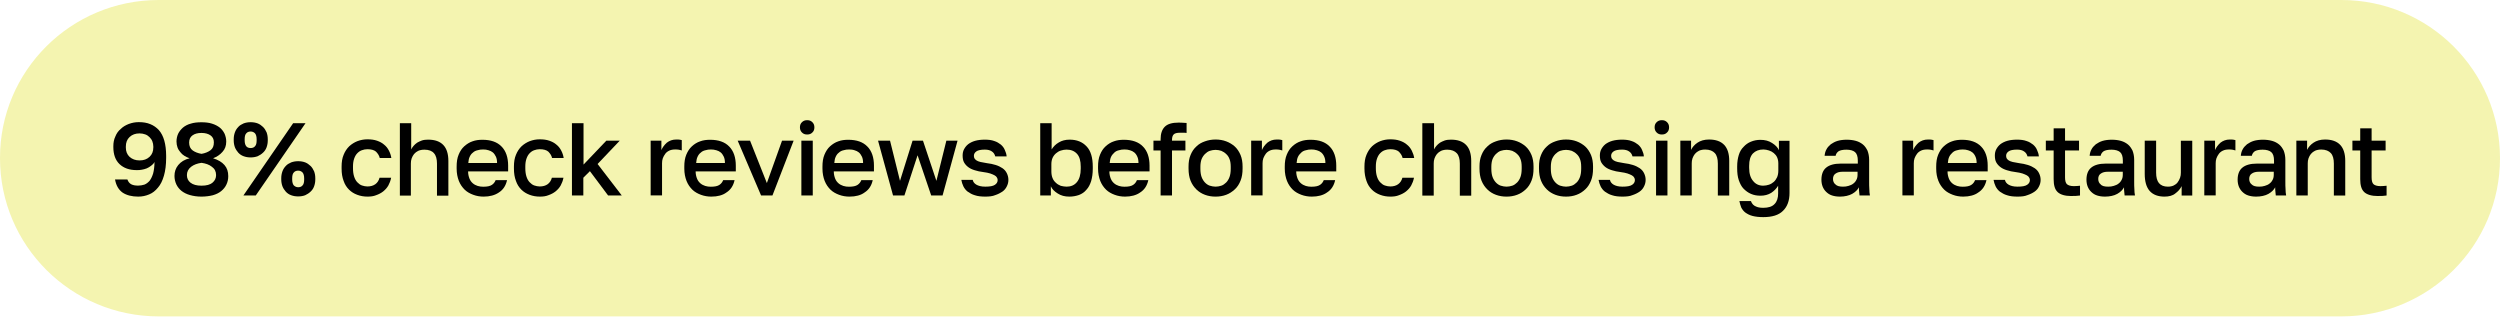
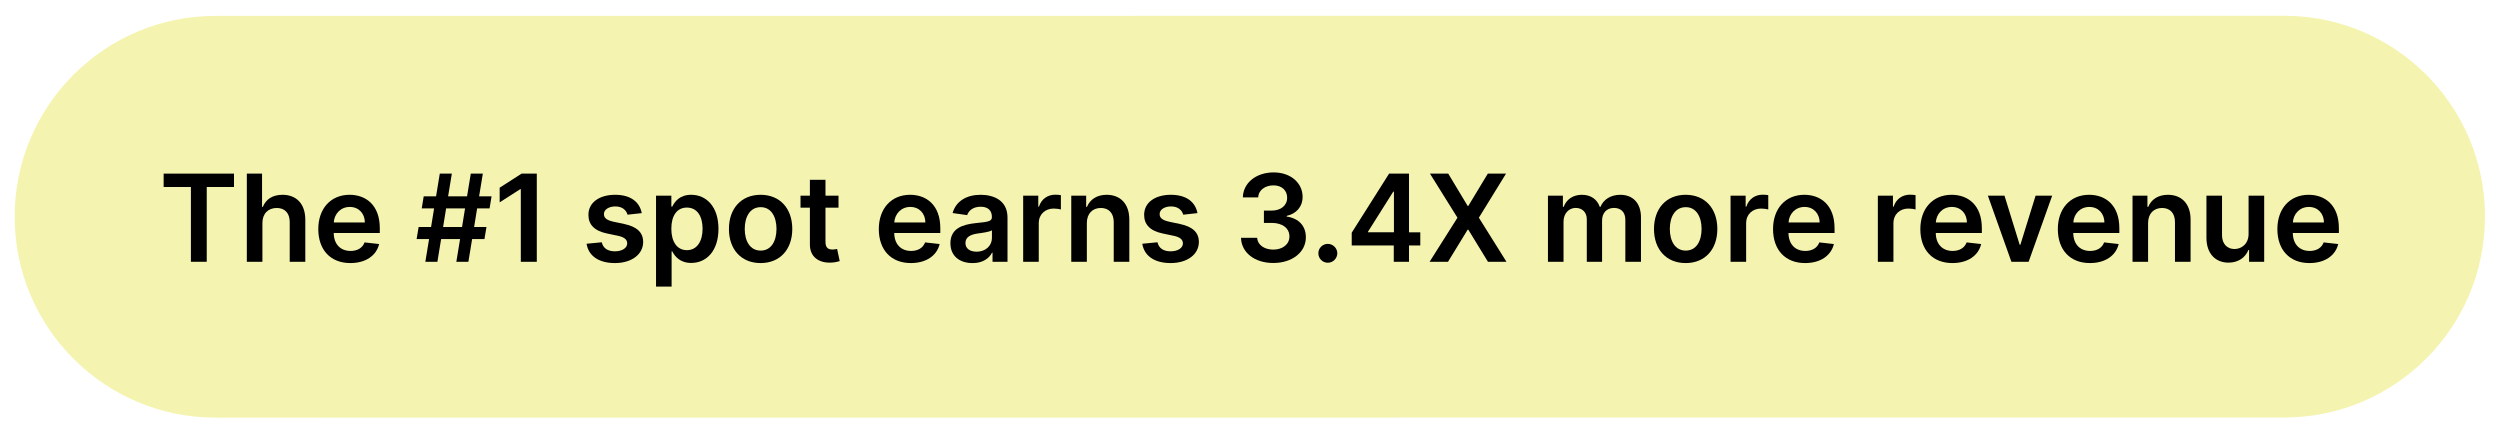
- <svg xmlns="http://www.w3.org/2000/svg" version="1.1" id="Layer_1" x="0px" y="0px" viewBox="0 0 3840 486" style="enable-background:new 0 0 3840 486;" xml:space="preserve">
+ <svg xmlns="http://www.w3.org/2000/svg" version="1.1" id="Layer_1" x="0px" y="0px" viewBox="0 0 989.67 171.09" style="enable-background:new 0 0 989.67 171.09;" xml:space="preserve">
  <style type="text/css">
	.st0{fill:#F4F4B0;}
</style>
+   <path class="st0" d="M85.32,6.29l818.89-0.05c43.92,0,79.52,35.6,79.52,79.52l0,0c0,43.92-35.6,79.52-79.52,79.52l-818.89,0.05  c-43.92,0-79.52-35.6-79.52-79.52l0,0C5.8,41.9,41.4,6.29,85.32,6.29z" />
  <g>
-     <path class="st0" d="M243.9,0h3352.3C3730.8,0,3840,108.8,3840,243l0,0c0,134.2-109.2,243-243.9,243H243.9C109.2,486,0,377.2,0,243   l0,0C-0.3,108.8,108.9,0,243.9,0z" />
-     <g>
-       <path d="M212.3,302c-9.8,0-17.8-2.1-23.9-6.1c-6.1-4.3-10.1-11-11.7-20.2h19c1.2,3.4,3.1,5.8,5.8,7.3c2.8,1.5,6.4,2.1,10.7,2.1    c3.4,0,6.4-0.6,9.5-1.5c3.1-1.2,5.5-3.1,8-5.8c2.1-2.8,4-6.4,5.5-11.3c1.2-4.6,2.1-10.7,2.1-17.7c-1.2,2.4-3.1,4.3-5.2,5.8    c-2.1,1.5-4.3,3.1-6.7,4c-2.5,0.9-5.2,1.8-7.7,2.1c-2.8,0.6-5.2,0.6-7.7,0.6c-11.3,0-19.9-3.1-26.4-9.2c-6.4-6.1-9.5-15-9.5-26    v-1.5c0-5.5,0.9-10.4,3.1-15c1.8-4.6,4.6-8.6,8.3-11.6c3.4-3.4,7.7-5.8,12.3-7.6c4.9-1.8,9.8-2.8,15.3-2.8    c6.7,0,12.6,0.9,17.8,3.1c5.2,2.1,9.5,5.2,13.2,9.2c3.7,4.3,6.4,9.5,8.3,16.2c1.8,6.4,2.8,14.4,2.8,23.2v3.1    c0,10.7-1.2,19.9-3.4,27.5s-5.2,13.8-9.2,18.3c-4,4.9-8.3,8.3-13.5,10.4C223.9,300.8,218.4,302,212.3,302z M214.4,246.4    c6.4,0,11.3-1.8,15.3-5.5c4-3.7,5.8-8.6,5.8-14.4V225c0-2.8-0.6-5.5-1.5-7.9c-0.9-2.4-2.5-4.6-4.3-6.4c-1.8-1.8-4-3.4-6.7-4.3    c-2.5-0.9-5.5-1.5-8.6-1.5c-6.4,0-11.3,1.8-15.3,5.5c-4,3.7-5.8,8.6-5.8,14.7v1.5c0,5.8,1.8,10.7,5.8,14.4    C203.1,244.5,208,246.4,214.4,246.4z" />
-       <path d="M309.5,302c-6.7,0-12.6-0.9-17.8-2.4s-9.5-3.7-12.9-6.4s-6.1-6.1-8-10.1c-1.8-4-2.8-8.3-2.8-12.8c0-6.4,1.8-11.9,5.8-16.8    c4-4.9,9.8-8.6,17.5-10.4c-2.8-0.9-5.5-2.1-8-3.7c-2.5-1.5-4.6-3.4-6.4-5.8c-1.8-2.1-3.4-4.6-4.3-7.3s-1.5-5.5-1.5-8.9    c0-4.3,0.9-8.3,2.5-11.9c1.8-3.7,4.3-6.7,7.4-9.5c3.4-2.8,7.4-4.9,12-6.1c4.6-1.5,10.1-2.1,16.3-2.1s11.7,0.6,16.3,2.1    c4.9,1.5,8.9,3.7,12,6.1c3.4,2.8,5.5,5.8,7.4,9.5c1.5,3.7,2.5,7.6,2.5,11.9c0,6.4-1.8,11.6-5.8,15.9c-3.7,4.3-8.6,7.6-14.4,9.8    c7.7,2.4,13.5,5.8,17.5,10.4c4,4.6,5.8,10.1,5.8,17.1c0,4.6-0.9,8.9-2.8,12.8c-1.8,4-4.6,7.3-8,10.1c-3.4,2.8-7.7,4.9-12.9,6.4    C322.1,301.1,315.9,302,309.5,302z M309.5,285.2c7.7,0,13.2-1.5,16.9-4.6c3.7-3.1,5.5-7,5.5-11.6c0-5.5-2.1-9.8-6.4-12.8    c-4.3-3.4-9.5-5.2-16-6.1c-6.4,0.9-11.7,2.8-16,6.1c-4.3,3.4-6.4,7.6-6.4,12.8c0,4.9,1.8,8.6,5.5,11.6    C296.6,283.7,302.1,285.2,309.5,285.2z M309.5,236.3c5.5-0.9,10.1-2.8,13.8-5.5c3.7-2.8,5.2-6.7,5.2-12.2c0-4.9-1.8-8.3-5.2-10.7    c-3.4-2.4-8-3.7-13.8-3.7s-10.4,1.2-13.8,3.7c-3.4,2.4-5.2,6.1-5.2,11c0,5.5,1.8,9.5,5.5,12.2C299.4,233.5,304,235.4,309.5,236.3z    " />
-       <path d="M385,241.8c-4,0-7.4-0.6-10.7-1.8c-3.4-1.2-6.1-3.1-8.3-5.5c-2.1-2.4-4-5.2-5.2-8.3c-1.2-3.4-1.8-6.7-1.8-10.7V214    c0-4,0.6-7.3,1.8-10.7c1.2-3.4,3.1-6.1,5.2-8.3c2.1-2.4,4.9-4,8.3-5.5c3.4-1.2,6.7-1.8,10.7-1.8s7.4,0.6,10.7,1.8    c3.1,1.2,5.8,3.1,8.3,5.5c2.5,2.4,4,5.2,5.5,8.3c1.2,3.4,1.8,6.7,1.8,10.7v1.5c0,4-0.6,7.3-1.8,10.7c-1.2,3.4-3.1,6.1-5.5,8.3    c-2.5,2.4-5.2,4-8.3,5.5C392.3,241.2,388.9,241.8,385,241.8z M450.3,189.2h19l-76.4,111h-19L450.3,189.2z M385,227.4    c2.8,0,5.2-0.9,6.7-2.8c1.8-1.8,2.5-4.9,2.5-9.2V214c0-4.3-0.9-7.3-2.5-9.2c-1.8-1.8-4-2.8-6.7-2.8s-5.2,0.9-6.7,2.8    c-1.8,1.8-2.5,4.9-2.5,9.2v1.5c0,4.3,0.9,7.3,2.5,9.2C379.7,226.5,382.2,227.4,385,227.4z M458,301.7c-4,0-7.4-0.6-10.7-1.8    c-3.4-1.2-6.1-3.1-8.3-5.5c-2.1-2.4-4-5.2-5.2-8.3c-1.2-3.4-1.8-6.7-1.8-10.7v-1.5c0-4,0.6-7.3,1.8-10.7c1.2-3.4,3.1-6.1,5.2-8.3    c2.1-2.4,4.9-4,8.3-5.5c3.4-1.2,6.7-1.8,10.7-1.8s7.4,0.6,10.7,1.8c3.1,1.2,5.8,3.1,8.3,5.5c2.5,2.4,4,5.2,5.5,8.3    c1.2,3.4,1.8,6.7,1.8,10.7v1.5c0,4-0.6,7.3-1.8,10.7c-1.2,3.4-3.1,6.1-5.5,8.3c-2.5,2.4-5.2,4-8.3,5.5    C465.6,301.1,461.9,301.7,458,301.7z M458,287.6c2.8,0,5.2-0.9,6.7-2.8c1.8-1.8,2.5-4.9,2.5-9.2v-1.5c0-4.3-0.9-7.3-2.5-9.2    c-1.8-1.8-4-2.8-6.7-2.8s-5.2,0.9-6.7,2.8c-1.8,1.8-2.5,4.9-2.5,9.2v1.5c0,4.3,0.9,7.3,2.5,9.2C453,286.4,455.2,287.6,458,287.6z" />
-       <path d="M564.7,302c-5.8,0-11-0.9-16-2.8c-4.9-1.8-8.9-4.3-12.6-7.9c-3.7-3.7-6.4-7.9-8.3-13.4c-2.1-5.5-3.1-11.6-3.1-19v-3.1    c0-6.7,0.9-12.8,3.1-18c2.1-5.2,4.9-9.5,8.6-13.1c3.7-3.4,8-6.1,12.6-7.9c4.9-1.8,9.8-2.8,15.3-2.8c5.5,0,10.4,0.6,14.7,2.1    c4.3,1.5,8,3.4,11,6.1c3.1,2.4,5.5,5.5,7.4,9.2c1.8,3.4,3.1,7.3,3.7,11.3h-17.8c-0.9-4-3.1-7-5.8-9.8c-2.8-2.4-7.1-3.7-13.2-3.7    c-3.1,0-5.8,0.6-8.3,1.5c-2.8,0.9-4.9,2.4-7.1,4.6c-2.1,2.1-3.7,4.9-4.9,8.3s-1.8,7.3-1.8,11.9v3.1c0,4.9,0.6,9.2,1.8,12.8    c1.2,3.7,2.8,6.4,4.9,8.6c2.1,2.1,4.3,4,7.1,4.9c2.8,0.9,5.5,1.5,8.3,1.5c9.8,0,16.3-4.6,18.7-13.4h17.8    c-0.9,4.6-2.5,8.6-4.3,11.9c-2.1,3.7-4.6,6.4-8,9.2c-3.1,2.4-6.7,4.3-11,5.8C573.9,301.4,569.3,302,564.7,302z" />
-       <path d="M614.1,189.2h17.5v40.3c0.9-1.8,2.1-3.7,3.7-5.5c1.5-1.8,3.4-3.4,5.5-4.9c2.1-1.2,4.6-2.4,7.4-3.4    c2.8-0.9,6.1-1.2,9.5-1.2c10.4,0,18.1,2.8,23.3,8.3c5.2,5.5,7.7,13.8,7.7,24.5v53.2h-17.5v-49.2c0-7-1.5-12.5-4.6-15.9    c-3.1-3.7-8-5.5-14.7-5.5c-3.7,0-6.7,0.6-9.5,1.8c-2.5,1.2-4.6,2.8-6.4,4.9c-1.5,1.8-2.8,4.3-3.7,6.7c-0.9,2.4-1.2,5.2-1.2,7.9    v49.2h-16.9V189.2z" />
-       <path d="M742.9,302c-5.5,0-11-0.9-16-2.8c-4.9-1.8-9.5-4.3-13.2-7.9c-3.7-3.7-6.7-7.9-8.9-13.4c-2.1-5.5-3.4-11.6-3.4-19v-3.1    c0-7,0.9-13.1,3.1-18.3c2.1-5.2,4.9-9.5,8.6-12.8s8-6.1,12.6-7.6c4.9-1.8,9.8-2.4,15.3-2.4c12.9,0,22.7,3.4,29.4,10.4    c6.7,6.7,10.1,16.8,10.1,29.3v8.9H719c0,4.3,0.9,7.9,2.1,11c1.2,3.1,3.1,5.5,5.2,7.3c2.1,1.8,4.6,3.1,7.4,4    c2.8,0.9,5.8,1.2,8.6,1.2c6.1,0,10.4-0.9,13.2-2.8c2.8-1.8,4.6-4.3,5.8-7.3h17.5c-1.8,8.3-5.8,14.7-12.6,19    C760.1,299.9,752.1,302,742.9,302z M742,229.6c-3.1,0-5.8,0.3-8.6,1.2c-2.8,0.6-5.2,1.8-7.1,3.7c-2.1,1.5-3.7,3.7-4.9,6.4    c-1.2,2.4-1.8,5.8-2.1,9.5h44.2c0-4-0.6-7.3-1.8-9.8s-2.8-4.9-4.6-6.4s-4.3-2.8-6.7-3.4C747.8,229.9,745.1,229.6,742,229.6z" />
-       <path d="M829.4,302c-5.8,0-11-0.9-16-2.8s-8.9-4.3-12.6-7.9c-3.7-3.7-6.4-7.9-8.3-13.4c-2.1-5.5-3.1-11.6-3.1-19v-3.1    c0-6.7,0.9-12.8,3.1-18c2.1-5.2,4.9-9.5,8.6-13.1c3.7-3.4,8-6.1,12.6-7.9c4.9-1.8,9.8-2.8,15.3-2.8c5.5,0,10.4,0.6,14.7,2.1    c4.3,1.5,8,3.4,11,6.1c3.1,2.4,5.5,5.5,7.4,9.2c1.8,3.4,3.1,7.3,3.7,11.3h-17.8c-0.9-4-3.1-7-5.8-9.8c-2.8-2.4-7.1-3.7-13.2-3.7    c-3.1,0-5.8,0.6-8.3,1.5c-2.8,0.9-4.9,2.4-7.1,4.6c-2.1,2.1-3.7,4.9-4.9,8.3s-1.8,7.3-1.8,11.9v3.1c0,4.9,0.6,9.2,1.8,12.8    c1.2,3.7,2.8,6.4,4.9,8.6c2.1,2.1,4.3,4,7.1,4.9c2.8,0.9,5.5,1.5,8.3,1.5c9.8,0,16.3-4.6,18.7-13.4h17.8    c-0.9,4.6-2.5,8.6-4.3,11.9c-2.1,3.7-4.6,6.4-8,9.2c-3.1,2.4-6.7,4.3-11,5.8C838.6,301.4,834.3,302,829.4,302z" />
-       <path d="M878.8,189.2h17.5v63.6l35-36.7h20.6l-34,35.8l37.1,48.3H934l-27.9-37.3L896,273v27.2h-17.5v-111H878.8z" />
-       <path d="M999.6,216.1h16.3v14.4c1.8-4.3,4.6-7.9,8.3-11.3c4-3.1,8.6-4.9,14.4-4.9c2.8,0,4.6,0,5.8,0.3c1.2,0.3,2.1,0.3,2.8,0.6    v15.9c-1.8-0.6-3.4-0.9-4.9-1.2c-1.5-0.3-3.4-0.3-5.5-0.3c-3.4,0-6.4,0.6-8.9,1.8c-2.5,1.2-4.6,2.8-6.1,4.9    c-1.5,2.1-2.8,4.3-3.7,6.7c-0.9,2.4-1.2,5.2-1.2,7.9v49.2h-17.5v-84.1H999.6z" />
-       <path d="M1092.6,302c-5.5,0-11-0.9-16-2.8c-4.9-1.8-9.5-4.3-13.2-7.9c-3.7-3.7-6.7-7.9-8.9-13.4c-2.1-5.5-3.4-11.6-3.4-19v-3.1    c0-7,0.9-13.1,3.1-18.3s4.9-9.5,8.6-12.8c3.7-3.4,8-6.1,12.6-7.6c4.9-1.8,9.8-2.4,15.3-2.4c12.9,0,22.7,3.4,29.4,10.4    c6.7,6.7,10.1,16.8,10.1,29.3v8.9h-61.7c0,4.3,0.9,7.9,2.1,11c1.2,3.1,3.1,5.5,5.2,7.3c2.1,1.8,4.6,3.1,7.4,4    c2.8,0.9,5.8,1.2,8.6,1.2c6.1,0,10.4-0.9,13.2-2.8s4.6-4.3,5.8-7.3h17.5c-1.8,8.3-5.8,14.7-12.6,19    C1110.1,299.9,1102.1,302,1092.6,302z M1092,229.6c-3.1,0-5.8,0.3-8.6,1.2c-2.8,0.6-5.2,1.8-7.1,3.7c-2.1,1.5-3.7,3.7-4.9,6.4    c-1.2,2.4-1.8,5.8-2.1,9.5h44.2c0-4-0.6-7.3-1.8-9.8s-2.8-4.9-4.6-6.4c-1.8-1.5-4.3-2.8-6.7-3.4    C1097.5,229.9,1094.7,229.6,1092,229.6z" />
-       <path d="M1133.1,216.1h19l25.8,65.1l23.3-65.1h17.8l-32.5,84.1H1169L1133.1,216.1z" />
-       <path d="M1239.8,206.6c-3.4,0-5.8-0.9-8-3.1c-2.1-2.1-3.1-4.6-3.1-7.9s0.9-5.8,3.1-7.9c2.1-2.1,4.6-3.1,8-3.1c3.4,0,5.8,0.9,8,3.1    c2.1,2.1,3.1,4.6,3.1,7.9s-0.9,5.8-3.1,7.9C1245.6,205.7,1243.2,206.6,1239.8,206.6z M1230.9,216.1h17.5v84.1h-17.5V216.1z" />
-       <path d="M1304.8,302c-5.5,0-11-0.9-16-2.8c-4.9-1.8-9.5-4.3-13.2-7.9c-3.7-3.7-6.7-7.9-8.9-13.4c-2.1-5.5-3.4-11.6-3.4-19v-3.1    c0-7,0.9-13.1,3.1-18.3s4.9-9.5,8.6-12.8s8-6.1,12.6-7.6c4.9-1.8,9.8-2.4,15.3-2.4c12.9,0,22.7,3.4,29.4,10.4    c6.7,6.7,10.1,16.8,10.1,29.3v8.9h-61.7c0,4.3,0.9,7.9,2.1,11c1.2,3.1,3.1,5.5,5.2,7.3c2.1,1.8,4.6,3.1,7.4,4    c2.8,0.9,5.8,1.2,8.6,1.2c6.1,0,10.4-0.9,13.2-2.8s4.6-4.3,5.8-7.3h17.5c-1.8,8.3-5.8,14.7-12.6,19    C1322.3,299.9,1314.4,302,1304.8,302z M1304.2,229.6c-3.1,0-5.8,0.3-8.6,1.2c-2.8,0.6-5.2,1.8-7.1,3.7c-2.1,1.5-3.7,3.7-4.9,6.4    c-1.2,2.4-1.8,5.8-2.1,9.5h44.2c0-4-0.6-7.3-1.8-9.8s-2.8-4.9-4.6-6.4c-1.8-1.5-4.3-2.8-6.7-3.4    C1310.1,229.9,1307,229.6,1304.2,229.6z" />
-       <path d="M1348.7,216.1h18.4l15.3,61.7l19.3-61.7h16l20.6,61.7l15.3-61.7h17.2l-23,84.1h-17.5l-20.9-61.7l-20.2,61.7h-17.5    L1348.7,216.1z" />
-       <path d="M1513.4,302c-6.1,0-11.7-0.6-16-2.1c-4.3-1.2-8-3.4-11-5.5c-3.1-2.4-5.2-5.2-6.7-8.3s-2.5-6.4-3.1-9.8h17.5    c0.6,3.1,2.5,5.5,5.5,7.3c3.1,1.8,7.4,3.1,13.8,3.1c7.1,0,12-0.9,14.7-2.8c2.8-1.8,4.3-4.3,4.3-7.3c0-1.2-0.3-2.8-1.2-4    c-0.6-1.2-1.8-2.4-3.7-3.4c-1.5-0.9-4-1.8-6.7-2.8c-2.8-0.9-6.1-1.5-10.4-2.1c-4.9-0.6-9.2-1.5-13.2-2.8c-4-1.2-7.4-2.8-10.1-4.9    c-2.8-2.1-4.9-4.6-6.4-7.3s-2.1-6.4-2.1-10.4c0-3.4,0.6-6.7,2.1-9.5s3.4-5.5,6.4-7.9c2.8-2.1,6.4-4,10.7-5.2    c4.3-1.2,9.2-1.8,15-1.8c5.5,0,10.4,0.6,14.4,2.1c4,1.2,7.4,3.4,10.1,5.5c2.8,2.4,4.9,5.2,6.1,8.3c1.5,3.1,2.5,6.4,2.8,9.8h-17.5    c-0.9-3.4-2.5-5.8-5.2-7.6c-2.5-1.8-6.1-2.8-10.7-2.8c-6.1,0-10.7,0.9-13.2,2.8c-2.5,1.8-3.7,4-3.7,6.7c0,1.5,0.3,2.8,0.9,4    c0.6,1.2,1.8,2.1,3.1,3.1c1.5,0.9,3.4,1.8,6.1,2.4c2.5,0.6,5.8,1.2,9.8,1.8c4.9,0.6,9.5,1.5,13.5,2.8c4,1.2,7.7,3.1,10.4,4.9    c3.1,2.1,5.2,4.6,6.7,7.6s2.5,6.4,2.5,10.4c0,3.7-0.9,7-2.5,10.1c-1.5,3.1-3.7,5.8-6.7,7.9c-3.1,2.1-6.7,4-11.3,5.5    C1524.8,301.4,1519.3,302,1513.4,302z" />
-       <path d="M1642.6,302c-7.1,0-12.9-1.5-18.1-4.9c-4.9-3.1-8.6-6.7-10.4-11v14.1h-16.3v-111h17.5v40.3c2.8-4.3,6.1-7.9,11-10.7    c4.6-2.8,10.1-4.3,16.6-4.3c11,0,19.6,3.4,26.1,10.4c6.4,6.7,9.5,17.1,9.5,31.2v3.1c0,7.3-0.9,13.4-2.5,19    c-1.8,5.5-4,9.8-7.4,13.4c-3.1,3.7-6.7,6.1-11.3,7.9C1652.7,301.1,1647.8,302,1642.6,302z M1638.3,286.7c6.4,0,11.7-2.1,15.6-6.7    c4-4.6,6.1-11.6,6.1-20.8v-3.1c0-8.9-1.8-15.6-5.8-19.9c-4-4.3-9.2-6.4-16-6.4c-3.1,0-6.1,0.6-8.9,1.5c-2.8,0.9-5.2,2.4-7.4,4.3    c-2.1,1.8-4,4.3-5.2,7s-1.8,6.1-1.8,9.5v11c0,4,0.6,7.6,1.8,10.4c1.2,3.1,3.1,5.5,5.2,7.3c2.1,2.1,4.6,3.4,7.4,4.6    C1632.1,286.1,1635.2,286.7,1638.3,286.7z" />
-       <path d="M1728.1,302c-5.5,0-11-0.9-16-2.8c-4.9-1.8-9.5-4.3-13.2-7.9c-3.7-3.7-6.7-7.9-8.9-13.4c-2.1-5.5-3.4-11.6-3.4-19v-3.1    c0-7,0.9-13.1,3.1-18.3c2.1-5.2,4.9-9.5,8.6-12.8c3.7-3.4,8-6.1,12.6-7.6c4.9-1.8,9.8-2.4,15.3-2.4c12.9,0,22.7,3.4,29.4,10.4    c6.7,6.7,10.1,16.8,10.1,29.3v8.9h-61.7c0,4.3,0.9,7.9,2.1,11c1.2,3.1,3.1,5.5,5.2,7.3c2.1,1.8,4.6,3.1,7.4,4    c2.8,0.9,5.8,1.2,8.6,1.2c6.1,0,10.4-0.9,13.2-2.8c2.8-1.8,4.6-4.3,5.8-7.3h17.5c-1.8,8.3-5.8,14.7-12.6,19    C1745.3,299.9,1737.3,302,1728.1,302z M1727.2,229.6c-3.1,0-5.8,0.3-8.6,1.2c-2.8,0.6-5.2,1.8-7.1,3.7c-1.8,1.8-3.7,3.7-4.9,6.4    c-1.2,2.4-1.8,5.8-2.1,9.5h44.2c0-4-0.6-7.3-1.8-9.8c-1.2-2.8-2.8-4.9-4.6-6.4s-4.3-2.8-6.7-3.4    C1733,229.9,1730.3,229.6,1727.2,229.6z" />
-       <path d="M1782.7,231.1h-11v-15h11v-2.4c0-8.3,2.1-14.7,6.4-19c4.3-4.3,11.3-6.4,21.5-6.4c3.1,0,7.1,0.3,12,0.6v15.3    c-1.5-0.3-3.4-0.3-5.2-0.3c-1.8,0-3.7,0-5.2,0c-4.6,0-7.7,0.9-9.2,2.4c-1.8,1.5-2.8,4.6-2.8,8.6v1.2h20.6v15h-20.6v69.1h-17.5    V231.1z" />
-       <path d="M1867.1,302c-5.8,0-11.3-0.9-16.3-2.8c-4.9-1.8-9.5-4.6-13.2-8.3c-3.7-3.7-6.7-7.9-8.9-13.4c-2.1-5.2-3.1-11.6-3.1-18.6    v-3.1c0-6.7,0.9-12.5,3.1-17.7c2.1-5.2,4.9-9.5,8.9-13.1c3.7-3.7,8-6.1,13.2-7.9c4.9-1.8,10.4-2.8,16.3-2.8    c5.8,0,11.3,0.9,16.3,2.8c4.9,1.8,9.5,4.6,13.2,7.9c3.7,3.4,6.7,7.9,8.9,13.1c2.1,5.2,3.1,11,3.1,17.7v3.1c0,7-0.9,13.1-3.1,18.6    c-2.1,5.2-4.9,9.8-8.9,13.4s-8,6.4-13.2,8.3C1878.4,301.1,1872.9,302,1867.1,302z M1867.1,286.7c3.1,0,6.1-0.6,8.9-1.5    c2.8-0.9,5.2-2.8,7.4-4.9c2.1-2.1,4-5.2,5.2-8.6c1.2-3.4,1.8-7.6,1.8-12.5v-3.1c0-4.6-0.6-8.6-1.8-11.6c-1.2-3.4-3.1-6.1-5.2-7.9    c-2.1-2.1-4.6-3.7-7.4-4.9c-2.8-0.9-5.8-1.5-8.9-1.5c-3.1,0-6.1,0.6-8.9,1.5c-2.8,0.9-5.2,2.8-7.4,4.9c-2.1,2.1-4,4.9-5.2,7.9    c-1.2,3.4-1.8,7.3-1.8,11.6v3.1c0,4.9,0.6,9.2,1.8,12.5c1.2,3.4,3.1,6.4,5.2,8.6s4.6,4,7.4,4.9    C1861.3,286.1,1864,286.7,1867.1,286.7z" />
-       <path d="M1922,216.1h16.3v14.4c1.8-4.3,4.6-7.9,8.3-11.3c4-3.1,8.6-4.9,14.4-4.9c2.8,0,4.6,0,5.8,0.3c1.2,0.3,2.1,0.3,2.8,0.6    v15.9c-1.8-0.6-3.4-0.9-4.9-1.2c-1.5-0.3-3.4-0.3-5.5-0.3c-3.4,0-6.4,0.6-8.9,1.8c-2.5,1.2-4.6,2.8-6.1,4.9    c-1.5,2.1-2.8,4.3-3.7,6.7c-0.9,2.4-1.2,5.2-1.2,7.9v49.2h-17.5v-84.1H1922z" />
-       <path d="M2014.9,302c-5.5,0-11-0.9-16-2.8c-4.9-1.8-9.5-4.3-13.2-7.9c-3.7-3.7-6.7-7.9-8.9-13.4c-2.1-5.5-3.4-11.6-3.4-19v-3.1    c0-7,0.9-13.1,3.1-18.3c2.1-5.2,4.9-9.5,8.6-12.8c3.7-3.4,8-6.1,12.6-7.6c4.9-1.8,9.8-2.4,15.3-2.4c12.9,0,22.7,3.4,29.4,10.4    c6.7,6.7,10.1,16.8,10.1,29.3v8.9H1991c0,4.3,0.9,7.9,2.1,11c1.2,3.1,3.1,5.5,5.2,7.3c2.1,1.8,4.6,3.1,7.4,4    c2.8,0.9,5.8,1.2,8.6,1.2c6.1,0,10.4-0.9,13.2-2.8c2.8-1.8,4.6-4.3,5.8-7.3h17.5c-1.8,8.3-5.8,14.7-12.6,19    C2032.4,299.9,2024.4,302,2014.9,302z M2014.3,229.6c-3.1,0-5.8,0.3-8.6,1.2c-2.8,0.6-5.2,1.8-7.1,3.7c-1.8,1.8-3.7,3.7-4.9,6.4    c-1.2,2.4-1.8,5.8-2.1,9.5h44.2c0-4-0.6-7.3-1.8-9.8c-1.2-2.8-2.8-4.9-4.6-6.4s-4.3-2.8-6.7-3.4    C2020.1,229.9,2017.1,229.6,2014.3,229.6z" />
-       <path d="M2135.8,302c-5.8,0-11-0.9-16-2.8s-8.9-4.3-12.6-7.9c-3.7-3.7-6.4-7.9-8.3-13.4s-3.1-11.6-3.1-19v-3.1    c0-6.7,0.9-12.8,3.1-18s4.9-9.5,8.6-13.1c3.7-3.4,8-6.1,12.6-7.9c4.9-1.8,9.8-2.8,15.3-2.8c5.5,0,10.4,0.6,14.7,2.1    c4.3,1.5,8,3.4,11,6.1c3.1,2.4,5.5,5.5,7.4,9.2c1.8,3.7,3.1,7.3,3.7,11.3h-17.8c-0.9-4-3.1-7-5.8-9.8c-2.8-2.4-7.1-3.7-13.2-3.7    c-3.1,0-5.8,0.6-8.3,1.5c-2.8,0.9-4.9,2.4-7.1,4.6c-2.1,2.1-3.7,4.9-4.9,8.3c-1.2,3.4-1.8,7.3-1.8,11.9v3.1    c0,4.9,0.6,9.2,1.8,12.8c1.2,3.7,2.8,6.4,4.9,8.6c2.1,2.1,4.3,4,7.1,4.9c2.8,0.9,5.5,1.5,8.3,1.5c9.8,0,16.3-4.6,18.7-13.4h17.8    c-0.9,4.6-2.5,8.6-4.3,11.9c-2.1,3.7-4.6,6.4-8,9.2c-3.1,2.4-6.7,4.3-11,5.8C2145,301.4,2140.7,302,2135.8,302z" />
-       <path d="M2185.2,189.2h17.5v40.3c0.9-1.8,2.1-3.7,3.7-5.5c1.5-1.8,3.4-3.4,5.5-4.9c2.1-1.2,4.6-2.4,7.4-3.4    c2.8-0.9,6.1-1.2,9.5-1.2c10.4,0,18.1,2.8,23.3,8.3c5.2,5.5,7.7,13.8,7.7,24.5v53.2h-17.5v-49.2c0-7-1.5-12.5-4.6-15.9    s-8-5.5-14.7-5.5c-3.7,0-6.7,0.6-9.5,1.8c-2.5,1.2-4.6,2.8-6.4,4.9c-1.5,1.8-2.8,4.3-3.7,6.7c-0.9,2.4-1.2,5.2-1.2,7.9v49.2h-17.5    V189.2H2185.2z" />
-       <path d="M2314,302c-5.8,0-11.3-0.9-16.3-2.8c-4.9-1.8-9.5-4.6-13.2-8.3s-6.7-7.9-8.9-13.4c-2.1-5.2-3.1-11.6-3.1-18.6v-3.1    c0-6.7,0.9-12.5,3.1-17.7c2.1-5.2,4.9-9.5,8.9-13.1c3.7-3.7,8-6.1,13.2-7.9c4.9-1.8,10.4-2.8,16.3-2.8s11.3,0.9,16.3,2.8    c4.9,1.8,9.5,4.6,13.2,7.9s6.7,7.9,8.9,13.1c2.1,5.2,3.1,11,3.1,17.7v3.1c0,7-0.9,13.1-3.1,18.6c-2.1,5.2-4.9,9.8-8.9,13.4    c-4,3.7-8,6.4-13.2,8.3C2325.3,301.1,2319.8,302,2314,302z M2314,286.7c3.1,0,6.1-0.6,8.9-1.5s5.2-2.8,7.4-4.9    c2.1-2.1,4-5.2,5.2-8.6c1.2-3.4,1.8-7.6,1.8-12.5v-3.1c0-4.6-0.6-8.6-1.8-11.6c-1.2-3.4-3.1-6.1-5.2-7.9c-2.1-2.1-4.6-3.7-7.4-4.9    c-2.8-0.9-5.8-1.5-8.9-1.5c-3.1,0-6.1,0.6-8.9,1.5c-2.8,0.9-5.2,2.8-7.4,4.9c-2.1,2.1-4,4.9-5.2,7.9c-1.2,3.4-1.8,7.3-1.8,11.6    v3.1c0,4.9,0.6,9.2,1.8,12.5c1.2,3.4,3.1,6.4,5.2,8.6s4.6,4,7.4,4.9C2308.2,286.1,2310.9,286.7,2314,286.7z" />
-       <path d="M2405.4,302c-5.8,0-11.3-0.9-16.3-2.8s-9.5-4.6-13.2-8.3c-3.7-3.7-6.7-7.9-8.9-13.4c-2.1-5.2-3.1-11.6-3.1-18.6v-3.1    c0-6.7,0.9-12.5,3.1-17.7c2.1-5.2,4.9-9.5,8.9-13.1c3.7-3.7,8-6.1,13.2-7.9c4.9-1.8,10.4-2.8,16.3-2.8c5.8,0,11.3,0.9,16.3,2.8    c4.9,1.8,9.5,4.6,13.2,7.9c3.7,3.4,6.7,7.9,8.9,13.1c2.1,5.2,3.1,11,3.1,17.7v3.1c0,7-0.9,13.1-3.1,18.6    c-2.1,5.2-4.9,9.8-8.9,13.4c-4,3.7-8,6.4-13.2,8.3C2416.8,301.1,2411.2,302,2405.4,302z M2405.4,286.7c3.1,0,6.1-0.6,8.9-1.5    c2.8-0.9,5.2-2.8,7.4-4.9s4-5.2,5.2-8.6c1.2-3.4,1.8-7.6,1.8-12.5v-3.1c0-4.6-0.6-8.6-1.8-11.6c-1.2-3.4-3.1-6.1-5.2-7.9    c-2.1-2.1-4.6-3.7-7.4-4.9c-2.8-0.9-5.8-1.5-8.9-1.5s-6.1,0.6-8.9,1.5c-2.8,0.9-5.2,2.8-7.4,4.9c-2.1,2.1-4,4.9-5.2,7.9    c-1.2,3.4-1.8,7.3-1.8,11.6v3.1c0,4.9,0.6,9.2,1.8,12.5c1.2,3.4,3.1,6.4,5.2,8.6s4.6,4,7.4,4.9    C2399.6,286.1,2402.3,286.7,2405.4,286.7z" />
-       <path d="M2492.2,302c-6.1,0-11.7-0.6-16-2.1c-4.3-1.2-8-3.4-11-5.5c-3.1-2.4-5.2-5.2-6.7-8.3s-2.5-6.4-3.1-9.8h17.5    c0.6,3.1,2.5,5.5,5.5,7.3c3.1,1.8,7.4,3.1,13.8,3.1c7.1,0,12-0.9,14.7-2.8c2.8-1.8,4.3-4.3,4.3-7.3c0-1.2-0.3-2.8-1.2-4    c-0.6-1.2-1.8-2.4-3.7-3.4c-1.5-0.9-4-1.8-6.7-2.8c-2.8-0.9-6.1-1.5-10.4-2.1c-4.9-0.6-9.2-1.5-13.2-2.8c-4-1.2-7.4-2.8-10.1-4.9    s-4.9-4.6-6.4-7.3s-2.1-6.4-2.1-10.4c0-3.4,0.6-6.7,2.1-9.5s3.4-5.5,6.4-7.9c2.8-2.1,6.4-4,10.7-5.2c4.3-1.2,9.2-1.8,15-1.8    c5.5,0,10.4,0.6,14.4,2.1c4,1.2,7.4,3.4,10.1,5.5c2.8,2.4,4.9,5.2,6.1,8.3c1.5,3.1,2.5,6.4,2.8,9.8h-17.5    c-0.9-3.4-2.5-5.8-5.2-7.6c-2.5-1.8-6.1-2.8-10.7-2.8c-6.1,0-10.7,0.9-13.2,2.8c-2.5,1.8-3.7,4-3.7,6.7c0,1.5,0.3,2.8,0.9,4    c0.6,1.2,1.8,2.1,3.1,3.1c1.5,0.9,3.4,1.8,6.1,2.4c2.5,0.6,5.8,1.2,9.8,1.8c4.9,0.6,9.5,1.5,13.5,2.8c4,1.2,7.7,3.1,10.4,4.9    c3.1,2.1,5.2,4.6,6.7,7.6c1.5,3.1,2.5,6.4,2.5,10.4c0,3.7-0.9,7-2.5,10.1c-1.5,3.1-3.7,5.8-6.7,7.9s-6.7,4-11.3,5.5    C2503.6,301.4,2498.3,302,2492.2,302z" />
-       <path d="M2552.6,206.6c-3.4,0-5.8-0.9-8-3.1c-2.1-2.1-3.1-4.6-3.1-7.9s0.9-5.8,3.1-7.9c2.1-2.1,4.6-3.1,8-3.1s5.8,0.9,8,3.1    c2.1,2.1,3.1,4.6,3.1,7.9s-0.9,5.8-3.1,7.9C2558.5,205.7,2556,206.6,2552.6,206.6z M2543.7,216.1h17.5v84.1h-17.5V216.1z" />
-       <path d="M2581.2,216.1h16.3v14.1c2.1-4.3,5.2-7.9,9.8-11c4.6-3.1,10.4-4.9,17.8-4.9c10.4,0,18.1,2.8,23.3,8.3    c5.2,5.5,7.7,13.8,7.7,24.5v53.2h-17.5v-49.2c0-7-1.5-12.5-4.6-15.9s-8-5.5-14.7-5.5c-3.7,0-6.7,0.6-9.5,1.8    c-2.5,1.2-4.6,2.8-6.4,4.9c-1.5,1.8-2.8,4.3-3.7,6.7c-0.9,2.4-1.2,5.2-1.2,7.9v49.2h-17.5v-84.1H2581.2z" />
-       <path d="M2708.5,333.5c-6.4,0-12-0.6-16.6-1.8c-4.6-1.2-8-3.1-11-5.2c-2.8-2.1-4.9-4.9-6.4-7.9c-1.2-3.1-2.1-6.4-2.8-9.8h17.8    c0.3,1.2,0.9,2.4,1.8,3.7s1.8,2.4,3.4,3.4c1.5,0.9,3.4,1.8,5.5,2.4c2.1,0.6,4.9,0.9,8,0.9c8,0,13.8-1.8,17.5-5.8    c3.7-3.7,5.5-9.2,5.5-16.2v-11.9c-2.8,4.6-6.1,7.9-10.7,11c-4.6,2.8-10.1,4.3-16.3,4.3c-5.5,0-10.4-0.9-14.7-2.8    c-4.3-1.8-8-4.6-11.3-7.9c-3.4-3.4-5.5-7.9-7.4-13.1c-1.8-5.2-2.5-11.3-2.5-18.3v-3.1c0-6.4,0.9-12.2,2.5-17.4s4-9.2,7.4-12.5    c3.1-3.4,6.7-6.1,11.3-7.9c4.3-1.8,9.2-2.8,14.4-2.8c7.1,0,12.9,1.5,18.1,4.9c4.9,3.1,8.6,6.7,10.4,11v-14.4h16.3v80.1    c0,11.9-3.4,21.1-10.1,27.5C2732.1,330.4,2722,333.5,2708.5,333.5z M2708.2,285.2c3.1,0,6.1-0.6,8.9-1.5s5.2-2.4,7.4-4.3    s3.7-4.3,5.2-7.3c1.2-3.1,1.8-6.1,1.8-10.1v-11c0-3.4-0.6-6.4-1.8-9.2c-1.2-2.8-3.1-4.9-5.2-6.7c-2.1-1.8-4.6-3.1-7.4-4    s-5.8-1.5-8.6-1.5c-6.7,0-12,2.1-16,6.1c-4,4.3-5.8,10.4-5.8,19v3.1c0,8.9,2.1,15.6,6.1,20.2    C2696.5,282.7,2701.7,285.2,2708.2,285.2z" />
-       <path d="M2826.2,302c-4.6,0-8.6-0.6-12.3-1.8c-3.7-1.2-6.4-3.1-8.9-5.5s-4.3-5.2-5.5-8.3c-1.2-3.1-1.8-6.7-1.8-10.4    c0-8.3,2.5-14.7,7.4-18.6c4.9-4,12.3-6.1,22.1-6.1h26.4v-4.6c0-6.4-1.5-10.7-4.3-13.1c-2.8-2.4-7.4-3.7-13.2-3.7    c-5.5,0-9.5,0.9-12,2.4c-2.5,1.8-4,4-4.6,7h-16.9c0.3-3.7,1.2-7,2.8-9.8c1.5-3.1,4-5.5,6.7-7.9c3.1-2.1,6.4-4,10.4-5.2    c4-1.2,8.9-1.8,14.1-1.8c5.2,0,9.8,0.6,14.1,1.8c4.3,1.2,7.7,3.1,10.7,5.5s5.2,5.8,7.1,9.5c1.5,4,2.5,8.6,2.5,14.1v33.3    c0,4.6,0,8.3,0.3,11.6c0,3.4,0.3,6.7,0.9,9.8h-16c-0.3-2.4-0.6-4.6-0.6-6.1c-0.3-1.8-0.3-3.7-0.3-6.4c-2.1,4-5.5,7.3-10.4,10.1    C2840,300.5,2833.3,302,2826.2,302z M2830.8,286.7c3.1,0,5.8-0.3,8.6-1.2c2.8-0.9,5.2-1.8,7.1-3.4c2.1-1.5,3.7-3.4,4.9-5.8    c1.2-2.1,1.8-4.9,1.8-7.9v-4.6h-23c-4.6,0-8,0.9-10.7,2.8c-2.8,1.8-4,4.6-4,8.3c0,3.4,1.2,6.4,3.7,8.3    C2821.6,285.8,2825.6,286.7,2830.8,286.7z" />
-       <path d="M2922.3,216.1h16.3v14.4c1.8-4.3,4.6-7.9,8.3-11.3c4-3.1,8.6-4.9,14.4-4.9c2.8,0,4.6,0,5.8,0.3c1.2,0.3,2.1,0.3,2.8,0.6    v15.9c-1.8-0.6-3.4-0.9-4.9-1.2c-1.5-0.3-3.4-0.3-5.5-0.3c-3.4,0-6.4,0.6-8.9,1.8c-2.5,1.2-4.6,2.8-6.1,4.9    c-1.5,2.1-2.8,4.3-3.7,6.7c-0.9,2.4-1.2,5.2-1.2,7.9v49.2h-17.5v-84.1H2922.3z" />
-       <path d="M3015.5,302c-5.5,0-11-0.9-16-2.8s-9.5-4.3-13.2-7.9c-3.7-3.7-6.7-7.9-8.9-13.4s-3.4-11.6-3.4-19v-3.1    c0-7,0.9-13.1,3.1-18.3s4.9-9.5,8.6-12.8c3.7-3.4,8-6.1,12.6-7.6c4.9-1.8,9.8-2.4,15.3-2.4c12.9,0,22.7,3.4,29.4,10.4    c6.7,6.7,10.1,16.8,10.1,29.3v8.9h-61.7c0,4.3,0.9,7.9,2.1,11c1.2,3.1,3.1,5.5,5.2,7.3s4.6,3.1,7.4,4c2.8,0.9,5.8,1.2,8.6,1.2    c6.1,0,10.4-0.9,13.2-2.8c2.8-1.8,4.6-4.3,5.8-7.3h17.5c-1.8,8.3-5.8,14.7-12.6,19C3033,299.9,3024.7,302,3015.5,302z     M3014.6,229.6c-3.1,0-5.8,0.3-8.6,1.2c-2.8,0.6-5.2,1.8-7.1,3.7c-1.8,1.8-3.7,3.7-4.9,6.4c-1.2,2.4-1.8,5.8-2.1,9.5h44.2    c0-4-0.6-7.3-1.8-9.8c-1.2-2.8-2.8-4.9-4.6-6.4s-4.3-2.8-6.7-3.4C3020.4,229.9,3017.6,229.6,3014.6,229.6z" />
-       <path d="M3098.9,302c-6.1,0-11.7-0.6-16-2.1c-4.3-1.2-8-3.4-11-5.5c-3.1-2.4-5.2-5.2-6.7-8.3s-2.5-6.4-3.1-9.8h17.5    c0.6,3.1,2.5,5.5,5.5,7.3c3.1,1.8,7.4,3.1,13.8,3.1c7.1,0,12-0.9,14.7-2.8c2.8-1.8,4.3-4.3,4.3-7.3c0-1.2-0.3-2.8-1.2-4    c-0.6-1.2-1.8-2.4-3.7-3.4c-1.5-0.9-4-1.8-6.7-2.8c-2.8-0.9-6.1-1.5-10.4-2.1c-4.9-0.6-9.2-1.5-13.2-2.8c-4-1.2-7.4-2.8-10.1-4.9    c-2.8-2.1-4.9-4.6-6.4-7.3s-2.1-6.4-2.1-10.4c0-3.4,0.6-6.7,2.1-9.5s3.4-5.5,6.4-7.9c2.8-2.1,6.4-4,10.7-5.2    c4.3-1.2,9.2-1.8,15-1.8c5.5,0,10.4,0.6,14.4,2.1c4,1.2,7.4,3.4,10.1,5.5c2.8,2.4,4.9,5.2,6.1,8.3c1.5,3.1,2.5,6.4,2.8,9.8h-17.5    c-0.9-3.4-2.5-5.8-5.2-7.6c-2.5-1.8-6.1-2.8-10.7-2.8c-6.1,0-10.7,0.9-13.2,2.8c-2.5,1.8-3.7,4-3.7,6.7c0,1.5,0.3,2.8,0.9,4    c0.6,1.2,1.8,2.1,3.1,3.1c1.5,0.9,3.4,1.8,6.1,2.4c2.5,0.6,5.8,1.2,9.8,1.8c4.9,0.6,9.5,1.5,13.5,2.8c4,1.2,7.7,3.1,10.4,4.9    c3.1,2.1,5.2,4.6,6.7,7.6c1.5,3.1,2.5,6.4,2.5,10.4c0,3.7-0.9,7-2.5,10.1c-1.5,3.1-3.7,5.8-6.7,7.9s-6.7,4-11.3,5.5    C3110.3,301.4,3105.1,302,3098.9,302z" />
-       <path d="M3181.4,301.1c-9.5,0-16.6-2.1-20.9-6.1c-4.3-4-6.1-10.7-6.1-19.9v-44h-12v-15h12v-19h17.5v19h21.5v15h-21.5v41.3    c0,4.9,0.9,8.6,2.8,10.4c1.8,1.8,5.5,3.1,10.7,3.1c3.1,0,6.4-0.3,9.5-0.6v15c-2.1,0.3-4,0.3-6.1,0.6    C3186.7,300.8,3184.2,301.1,3181.4,301.1z" />
-       <path d="M3233.3,302c-4.6,0-8.6-0.6-12.3-1.8c-3.7-1.2-6.4-3.1-8.9-5.5c-2.5-2.4-4.3-5.2-5.5-8.3c-1.2-3.1-1.8-6.7-1.8-10.4    c0-8.3,2.5-14.7,7.4-18.6c4.9-4,12.3-6.1,22.1-6.1h26.4v-4.6c0-6.4-1.5-10.7-4.3-13.1c-2.8-2.4-7.4-3.7-13.2-3.7    c-5.5,0-9.5,0.9-12,2.4c-2.5,1.8-4,4-4.6,7h-16.9c0.3-3.7,1.2-7,2.8-9.8c1.5-3.1,4-5.5,6.7-7.9c3.1-2.1,6.4-4,10.4-5.2    c4-1.2,8.9-1.8,14.1-1.8c5.2,0,9.8,0.6,14.1,1.8c4.3,1.2,7.7,3.1,10.7,5.5s5.2,5.8,7.1,9.5c1.5,4,2.5,8.6,2.5,14.1v33.3    c0,4.6,0,8.3,0.3,11.6c0,3.4,0.3,6.7,0.9,9.8h-15.9c-0.3-2.4-0.6-4.6-0.6-6.1c-0.3-1.8-0.3-3.7-0.3-6.4c-2.1,4-5.5,7.3-10.4,10.1    S3240.3,302,3233.3,302z M3238.2,286.7c3.1,0,5.8-0.3,8.6-1.2c2.8-0.9,5.2-1.8,7.1-3.4c2.1-1.5,3.7-3.4,4.9-5.8    c1.2-2.1,1.8-4.9,1.8-7.9v-4.6h-23c-4.6,0-8,0.9-10.7,2.8c-2.8,1.8-4,4.6-4,8.3c0,3.4,1.2,6.4,3.7,8.3    C3228.7,285.8,3232.7,286.7,3238.2,286.7z" />
-       <path d="M3324.7,302c-9.8,0-17.5-2.8-22.7-8.6c-5.2-5.8-7.7-14.7-7.7-26.3v-51h17.5v49.2c0,7,1.5,12.5,4.3,15.9    c3.1,3.7,7.7,5.5,13.8,5.5c3.4,0,6.4-0.6,8.9-1.8c2.5-1.2,4.6-2.8,6.1-4.9c1.5-2.1,2.8-4.3,3.7-7c0.9-2.4,1.2-5.2,1.2-7.9v-48.9    h17.5v84.1h-16.3v-14.4c-2.1,4.3-5.2,7.9-9.8,11.3C3337.3,300.5,3331.4,302,3324.7,302z" />
-       <path d="M3386,216.1h16.3v14.4c1.8-4.3,4.6-7.9,8.3-11.3c4-3.1,8.6-4.9,14.4-4.9c2.8,0,4.6,0,5.8,0.3c1.2,0.3,2.1,0.3,2.8,0.6    v15.9c-1.8-0.6-3.4-0.9-4.9-1.2c-1.5-0.3-3.4-0.3-5.5-0.3c-3.4,0-6.4,0.6-8.9,1.8c-2.5,1.2-4.6,2.8-6.1,4.9    c-1.5,2.1-2.8,4.3-3.7,6.7c-0.9,2.4-1.2,5.2-1.2,7.9v49.2h-17.5v-84.1H3386z" />
-       <path d="M3465.5,302c-4.6,0-8.6-0.6-12.3-1.8c-3.7-1.2-6.4-3.1-8.9-5.5c-2.5-2.4-4.3-5.2-5.5-8.3c-1.2-3.1-1.8-6.7-1.8-10.4    c0-8.3,2.5-14.7,7.4-18.6c4.9-4,12.3-6.1,22.1-6.1h26.4v-4.6c0-6.4-1.5-10.7-4.3-13.1c-2.8-2.4-7.4-3.7-13.2-3.7    c-5.5,0-9.5,0.9-12,2.4c-2.5,1.8-4,4-4.6,7h-16.9c0.3-3.7,1.2-7,2.8-9.8c1.5-3.1,4-5.5,6.7-7.9c3.1-2.1,6.4-4,10.4-5.2    c4-1.2,8.9-1.8,14.1-1.8c5.2,0,9.8,0.6,14.1,1.8c4.3,1.2,7.7,3.1,10.7,5.5s5.2,5.8,7.1,9.5c1.5,4,2.5,8.6,2.5,14.1v33.3    c0,4.6,0,8.3,0.3,11.6c0,3.4,0.3,6.7,0.9,9.8h-15.9c-0.3-2.4-0.6-4.6-0.6-6.1c-0.3-1.8-0.3-3.7-0.3-6.4c-2.1,4-5.5,7.3-10.4,10.1    S3472.5,302,3465.5,302z M3470.1,286.7c3.1,0,5.8-0.3,8.6-1.2c2.8-0.9,5.2-1.8,7.1-3.4c2.1-1.5,3.7-3.4,4.9-5.8    c1.2-2.1,1.8-4.9,1.8-7.9v-4.6h-23c-4.6,0-8,0.9-10.7,2.8c-2.8,1.8-4,4.6-4,8.3c0,3.4,1.2,6.4,3.7,8.3    C3460.9,285.8,3464.9,286.7,3470.1,286.7z" />
-       <path d="M3527.4,216.1h16.3v14.1c2.1-4.3,5.2-7.9,9.8-11c4.6-3.1,10.4-4.9,17.8-4.9c10.4,0,18.1,2.8,23.3,8.3    c5.2,5.5,7.7,13.8,7.7,24.5v53.2h-17.5v-49.2c0-7-1.5-12.5-4.6-15.9s-8-5.5-14.7-5.5c-3.7,0-6.7,0.6-9.5,1.8    c-2.5,1.2-4.6,2.8-6.4,4.9c-1.5,1.8-2.8,4.3-3.7,6.7c-0.9,2.4-1.2,5.2-1.2,7.9v49.2h-17.5v-84.1H3527.4z" />
-       <path d="M3652.3,301.1c-9.5,0-16.6-2.1-20.9-6.1c-4.3-4-6.1-10.7-6.1-19.9v-44h-12v-15h12v-19h17.5v19h21.5v15h-21.5v41.3    c0,4.9,0.9,8.6,2.8,10.4c1.8,1.8,5.5,3.1,10.7,3.1c3.1,0,6.4-0.3,9.5-0.6v15c-2.1,0.3-4,0.3-6.1,0.6    C3657.5,300.8,3655,301.1,3652.3,301.1z" />
-     </g>
+     <path d="M64.78,68.73h27.85v5.3H81.84v29.6h-6.27v-29.6H64.78V68.73z" />
+     <path d="M103.88,103.63h-6.17V68.73h6.03V81.9h0.31c1.21-2.97,3.77-4.79,7.79-4.79c5.44,0,9.02,3.53,9.02,9.85v16.67h-6.17V87.92   c0-3.53-1.91-5.59-5.15-5.59c-3.31,0-5.66,2.18-5.66,5.96V103.63z" />
+     <path d="M126,90.69c0-8.08,4.89-13.58,12.39-13.58c6.44,0,11.96,4.04,11.96,13.23v1.89h-18.24c0.05,4.48,2.69,7.11,6.68,7.11   c2.66,0,4.7-1.16,5.54-3.38l5.76,0.65c-1.09,4.55-5.28,7.53-11.39,7.53C130.83,104.14,126,98.91,126,90.69z M144.44,88.07   c-0.03-3.56-2.42-6.15-5.97-6.15c-3.68,0-6.15,2.81-6.34,6.15H144.44z" />
+     <path d="M182.13,94.63h-7.5l-1.48,9h-4.77l1.48-9h-4.94l0.8-4.77h4.93l1.19-7.36h-4.89l0.78-4.77h4.89l1.48-9h4.77l-1.48,9h7.5   l1.48-9h4.77l-1.48,9h4.93l-0.78,4.77h-4.93l-1.19,7.36h4.89l-0.8,4.77h-4.88l-1.48,9h-4.77L182.13,94.63z M182.91,89.86l1.19-7.36   h-7.5l-1.19,7.36H182.91z" />
+     <path d="M212.49,103.63h-6.32V74.88h-0.21l-8.16,5.22V74.3l8.68-5.57h6.02V103.63z" />
+     <path d="M248.42,84.99c-0.48-1.72-1.98-3.27-4.82-3.27c-2.57,0-4.53,1.23-4.52,3c-0.02,1.52,1.04,2.44,3.7,3.03l4.47,0.95   c4.94,1.07,7.35,3.36,7.36,7.09c-0.02,4.96-4.64,8.35-11.18,8.35c-6.43,0-10.46-2.85-11.23-7.65l6.02-0.58   c0.53,2.35,2.37,3.58,5.2,3.58c2.93,0,4.87-1.35,4.87-3.14c0-1.48-1.12-2.45-3.53-2.98l-4.46-0.94c-5.03-1.04-7.38-3.56-7.36-7.38   c-0.02-4.84,4.28-7.94,10.58-7.94c6.14,0,9.68,2.83,10.53,7.26L248.42,84.99z" />
+     <path d="M259.7,77.45h6.07v4.33h0.36c0.94-1.89,2.86-4.67,7.48-4.67c6.05,0,10.81,4.74,10.81,13.46c0,8.62-4.62,13.52-10.79,13.52   c-4.5,0-6.53-2.68-7.5-4.58h-0.26v13.94h-6.17V77.45z M271.91,99.03c4.07,0,6.22-3.58,6.22-8.49c0-4.87-2.11-8.37-6.22-8.37   c-3.97,0-6.15,3.29-6.15,8.37C265.75,95.62,267.97,99.03,271.91,99.03z" />
+     <path d="M288.56,90.64c0-8.11,4.88-13.53,12.54-13.53s12.54,5.42,12.54,13.53c0,8.1-4.87,13.5-12.54,13.5   S288.56,98.74,288.56,90.64z M307.39,90.63c0-4.79-2.08-8.62-6.25-8.62c-4.24,0-6.32,3.83-6.32,8.62c0,4.79,2.08,8.57,6.32,8.57   C305.31,99.2,307.39,95.42,307.39,90.63z" />
+     <path d="M331.94,82.22h-5.16v13.53c0,2.49,1.24,3.03,2.79,3.03c0.77,0,1.47-0.15,1.81-0.24l1.04,4.82   c-0.67,0.22-1.88,0.56-3.63,0.61c-4.64,0.14-8.21-2.28-8.18-7.21V82.22h-3.71v-4.77h3.71v-6.27h6.17v6.27h5.16V82.22z" />
+     <path d="M347.89,90.69c0-8.08,4.89-13.58,12.39-13.58c6.44,0,11.96,4.04,11.96,13.23v1.89h-18.24c0.05,4.48,2.69,7.11,6.68,7.11   c2.66,0,4.7-1.16,5.54-3.38l5.76,0.65c-1.09,4.55-5.28,7.53-11.39,7.53C352.72,104.14,347.89,98.91,347.89,90.69z M366.33,88.07   c-0.03-3.56-2.42-6.15-5.97-6.15c-3.68,0-6.15,2.81-6.34,6.15H366.33z" />
+     <path d="M376.24,96.29c0-5.9,4.86-7.41,9.94-7.96c4.62-0.49,6.48-0.58,6.48-2.35v-0.1c0-2.57-1.57-4.04-4.43-4.04   c-3.02,0-4.75,1.53-5.37,3.32l-5.76-0.82c1.36-4.77,5.59-7.23,11.1-7.23c4.99,0,10.64,2.08,10.64,9v17.52h-5.93v-3.6h-0.2   c-1.12,2.2-3.58,4.12-7.69,4.12C380,104.16,376.24,101.43,376.24,96.29z M392.67,94.24v-3.08c-0.8,0.65-4.04,1.06-5.66,1.28   c-2.76,0.39-4.82,1.38-4.82,3.75c0,2.27,1.84,3.44,4.41,3.44C390.31,99.63,392.67,97.15,392.67,94.24z" />
+     <path d="M405.04,77.45h5.98v4.36h0.27c0.95-3.03,3.46-4.74,6.46-4.74c0.68,0,1.65,0.07,2.22,0.17v5.68   c-0.53-0.17-1.82-0.36-2.86-0.36c-3.39,0-5.9,2.35-5.9,5.68v15.39h-6.17V77.45z" />
+     <path d="M430.25,103.63h-6.17V77.45h5.9v4.45h0.31c1.19-2.91,3.89-4.79,7.81-4.79c5.4,0,8.98,3.58,8.96,9.85v16.67h-6.17V87.92   c0-3.49-1.91-5.59-5.1-5.59c-3.26,0-5.54,2.18-5.54,5.96V103.63z" />
+     <path d="M468.41,84.99c-0.48-1.72-1.98-3.27-4.82-3.27c-2.57,0-4.53,1.23-4.52,3c-0.02,1.52,1.04,2.44,3.7,3.03l4.47,0.95   c4.94,1.07,7.35,3.36,7.36,7.09c-0.02,4.96-4.64,8.35-11.18,8.35c-6.43,0-10.46-2.85-11.23-7.65l6.02-0.58   c0.53,2.35,2.37,3.58,5.2,3.58c2.93,0,4.87-1.35,4.87-3.14c0-1.48-1.12-2.45-3.53-2.98l-4.46-0.94c-5.03-1.04-7.38-3.56-7.36-7.38   c-0.02-4.84,4.28-7.94,10.58-7.94c6.14,0,9.68,2.83,10.53,7.26L468.41,84.99z" />
+     <path d="M491.27,94.14h6.41c0.15,2.85,2.86,4.67,6.37,4.67c3.73,0,6.41-2.11,6.39-5.2c0.02-3.15-2.61-5.37-7.02-5.37h-3.08v-4.87   h3.08c3.61,0,6.14-2.03,6.12-5.08c0.02-2.93-2.15-4.91-5.4-4.91c-3.22,0-5.95,1.82-6.05,4.76H492c0.14-5.85,5.39-9.89,12.17-9.89   c6.97,0,11.5,4.35,11.49,9.66c0.02,3.92-2.52,6.73-6.31,7.55v0.27c4.89,0.7,7.62,3.83,7.6,8.2c0.02,5.9-5.42,10.18-12.88,10.18   C496.71,104.11,491.44,100.04,491.27,94.14z" />
+     <path d="M521.9,100.26c-0.02-2.05,1.67-3.72,3.75-3.72c2.01,0,3.73,1.67,3.75,3.72c-0.02,2.08-1.74,3.75-3.75,3.75   C523.57,104.01,521.88,102.34,521.9,100.26z" />
+     <path d="M535.09,92.13l14.81-23.4h7.88v23.23h4.47v5.2h-4.47v6.48h-6.03v-6.48h-16.65V92.13z M551.81,75.88h-0.27l-9.97,15.8v0.27   h10.24V75.88z" />
+     <path d="M580.99,81.51h0.27l7.72-12.78h7.21l-10.75,17.45l10.92,17.45h-7.33l-7.77-12.7h-0.27l-7.77,12.7h-7.29l11.03-17.45   l-10.89-17.45h7.24L580.99,81.51z" />
+     <path d="M612.8,77.45h5.9v4.45H619c1.09-2.98,3.72-4.79,7.23-4.79c3.53,0,6.07,1.82,7.07,4.79h0.27c1.16-2.91,4.06-4.79,7.86-4.79   c4.81,0,8.18,3.1,8.18,8.95v17.57h-6.19V87.01c0-3.24-1.98-4.7-4.47-4.7c-2.98,0-4.74,2.05-4.74,4.99v16.33h-6.05V86.76   c0-2.69-1.79-4.45-4.4-4.45c-2.66,0-4.81,2.18-4.81,5.4v15.92h-6.17V77.45z" />
+     <path d="M654.76,90.64c0-8.11,4.88-13.53,12.54-13.53s12.54,5.42,12.54,13.53c0,8.1-4.87,13.5-12.54,13.5   S654.76,98.74,654.76,90.64z M673.6,90.63c0-4.79-2.08-8.62-6.25-8.62c-4.24,0-6.32,3.83-6.32,8.62c0,4.79,2.08,8.57,6.32,8.57   C671.52,99.2,673.6,95.42,673.6,90.63z" />
+     <path d="M685.07,77.45h5.98v4.36h0.27c0.95-3.03,3.46-4.74,6.46-4.74c0.68,0,1.65,0.07,2.22,0.17v5.68   c-0.53-0.17-1.82-0.36-2.86-0.36c-3.39,0-5.9,2.35-5.9,5.68v15.39h-6.17V77.45z" />
+     <path d="M701.89,90.69c0-8.08,4.89-13.58,12.39-13.58c6.44,0,11.96,4.04,11.96,13.23v1.89h-18.24c0.05,4.48,2.69,7.11,6.68,7.11   c2.66,0,4.7-1.16,5.54-3.38l5.76,0.65c-1.09,4.55-5.28,7.53-11.39,7.53C706.72,104.14,701.89,98.91,701.89,90.69z M720.34,88.07   c-0.03-3.56-2.42-6.15-5.97-6.15c-3.68,0-6.15,2.81-6.34,6.15H720.34z" />
+     <path d="M743.38,77.45h5.98v4.36h0.27c0.95-3.03,3.46-4.74,6.46-4.74c0.68,0,1.65,0.07,2.22,0.17v5.68   c-0.53-0.17-1.82-0.36-2.86-0.36c-3.39,0-5.9,2.35-5.9,5.68v15.39h-6.17V77.45z" />
+     <path d="M760.2,90.69c0-8.08,4.89-13.58,12.39-13.58c6.44,0,11.96,4.04,11.96,13.23v1.89h-18.24c0.05,4.48,2.69,7.11,6.68,7.11   c2.66,0,4.7-1.16,5.54-3.38l5.76,0.65c-1.09,4.55-5.28,7.53-11.39,7.53C765.03,104.14,760.2,98.91,760.2,90.69z M778.64,88.07   c-0.03-3.56-2.42-6.15-5.97-6.15c-3.68,0-6.15,2.81-6.34,6.15H778.64z" />
+     <path d="M803.07,103.63h-6.82l-9.32-26.18h6.58l6.02,19.45h0.27l6.03-19.45h6.56L803.07,103.63z" />
+     <path d="M814.63,90.69c0-8.08,4.89-13.58,12.39-13.58c6.44,0,11.96,4.04,11.96,13.23v1.89h-18.24c0.05,4.48,2.69,7.11,6.68,7.11   c2.66,0,4.7-1.16,5.54-3.38l5.76,0.65c-1.09,4.55-5.28,7.53-11.39,7.53C819.45,104.14,814.63,98.91,814.63,90.69z M833.07,88.07   c-0.03-3.56-2.42-6.15-5.97-6.15c-3.68,0-6.15,2.81-6.34,6.15H833.07z" />
+     <path d="M850.37,103.63h-6.17V77.45h5.9v4.45h0.31c1.19-2.91,3.89-4.79,7.81-4.79c5.4,0,8.98,3.58,8.96,9.85v16.67H861V87.92   c0-3.49-1.91-5.59-5.1-5.59c-3.26,0-5.54,2.18-5.54,5.96V103.63z" />
+     <path d="M890.15,77.45h6.17v26.18h-5.98v-4.65h-0.27c-1.19,2.93-3.96,4.99-7.88,4.99c-5.15,0-8.73-3.56-8.73-9.85V77.45h6.17v15.71   c0,3.32,1.98,5.42,4.94,5.42c2.73,0,5.57-1.98,5.57-5.96V77.45z" />
+     <path d="M901.54,90.69c0-8.08,4.89-13.58,12.39-13.58c6.44,0,11.96,4.04,11.96,13.23v1.89h-18.24c0.05,4.48,2.69,7.11,6.68,7.11   c2.66,0,4.7-1.16,5.54-3.38l5.76,0.65c-1.09,4.55-5.28,7.53-11.39,7.53C906.36,104.14,901.54,98.91,901.54,90.69z M919.98,88.07   c-0.03-3.56-2.42-6.15-5.97-6.15c-3.68,0-6.15,2.81-6.34,6.15H919.98z" />
  </g>
</svg>
